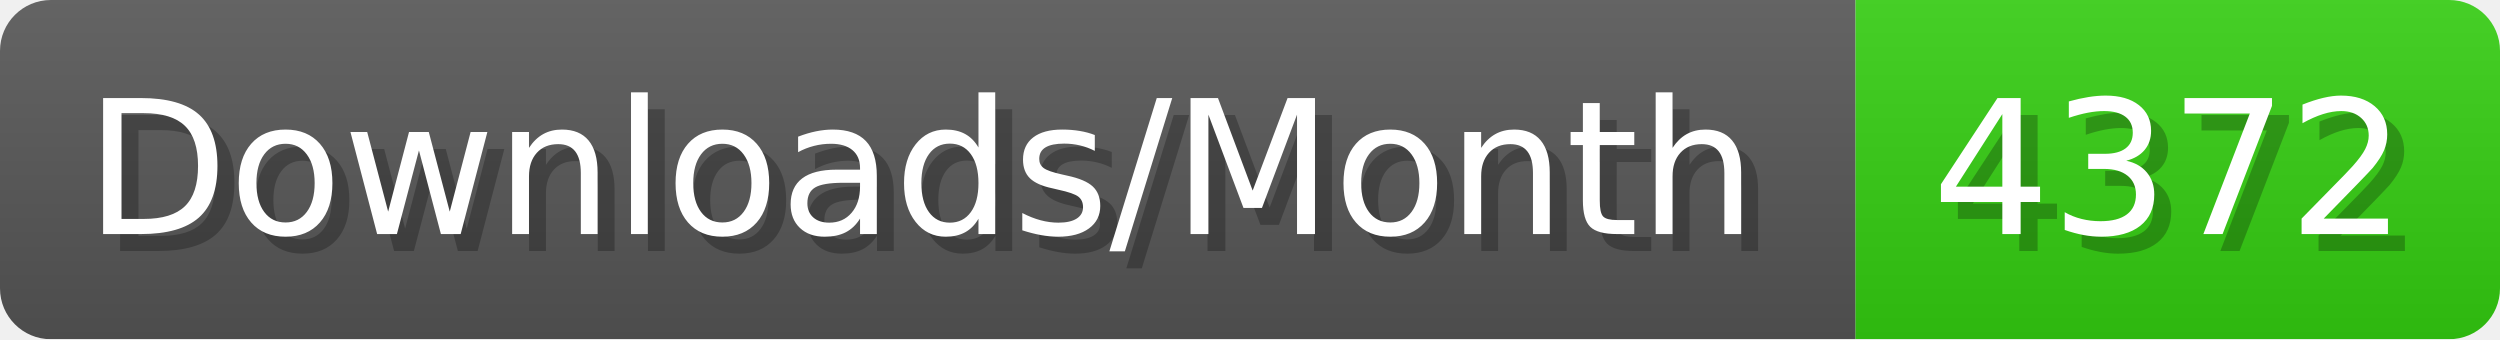
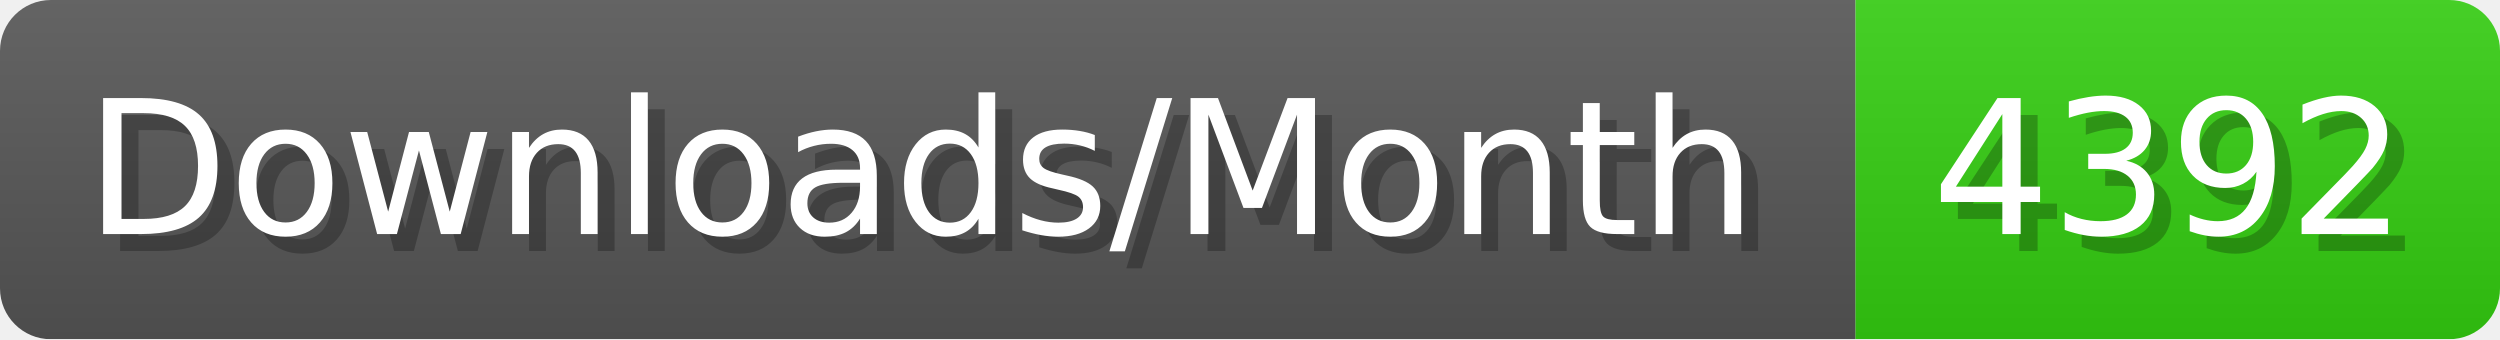
- <svg xmlns="http://www.w3.org/2000/svg" width="147.4" height="20" viewBox="0 0 1474 200" role="img" aria-label="Downloads/Month: 4372">
+ <svg xmlns="http://www.w3.org/2000/svg" width="147.4" height="20" viewBox="0 0 1474 200" role="img" aria-label="Downloads/Month: 4392">
  <linearGradient id="YlXUI" x2="0" y2="100%">
    <stop offset="0" stop-opacity=".1" stop-color="#EEE" />
    <stop offset="1" stop-opacity=".1" />
  </linearGradient>
  <mask id="JHhop">
    <rect width="1474" height="200" rx="30" fill="#FFF" />
  </mask>
  <g mask="url(#JHhop)">
    <rect width="1094" height="200" fill="#555" />
    <rect width="380" height="200" fill="#3C1" x="1094" />
    <rect width="1474" height="200" fill="url(#YlXUI)" />
  </g>
  <g aria-hidden="true" fill="#fff" text-anchor="start" font-family="Verdana,DejaVu Sans,sans-serif" font-size="110">
    <text x="60" y="148" textLength="994" fill="#000" opacity="0.25">Downloads/Month</text>
    <text x="50" y="138" textLength="994">Downloads/Month</text>
-     <text x="1149" y="148" textLength="280" fill="#000" opacity="0.25">4372</text>
-     <text x="1139" y="138" textLength="280">4372</text>
+     <text x="1149" y="148" textLength="280" fill="#000" opacity="0.25">4392</text>
+     <text x="1139" y="138" textLength="280">4392</text>
  </g>
</svg>
